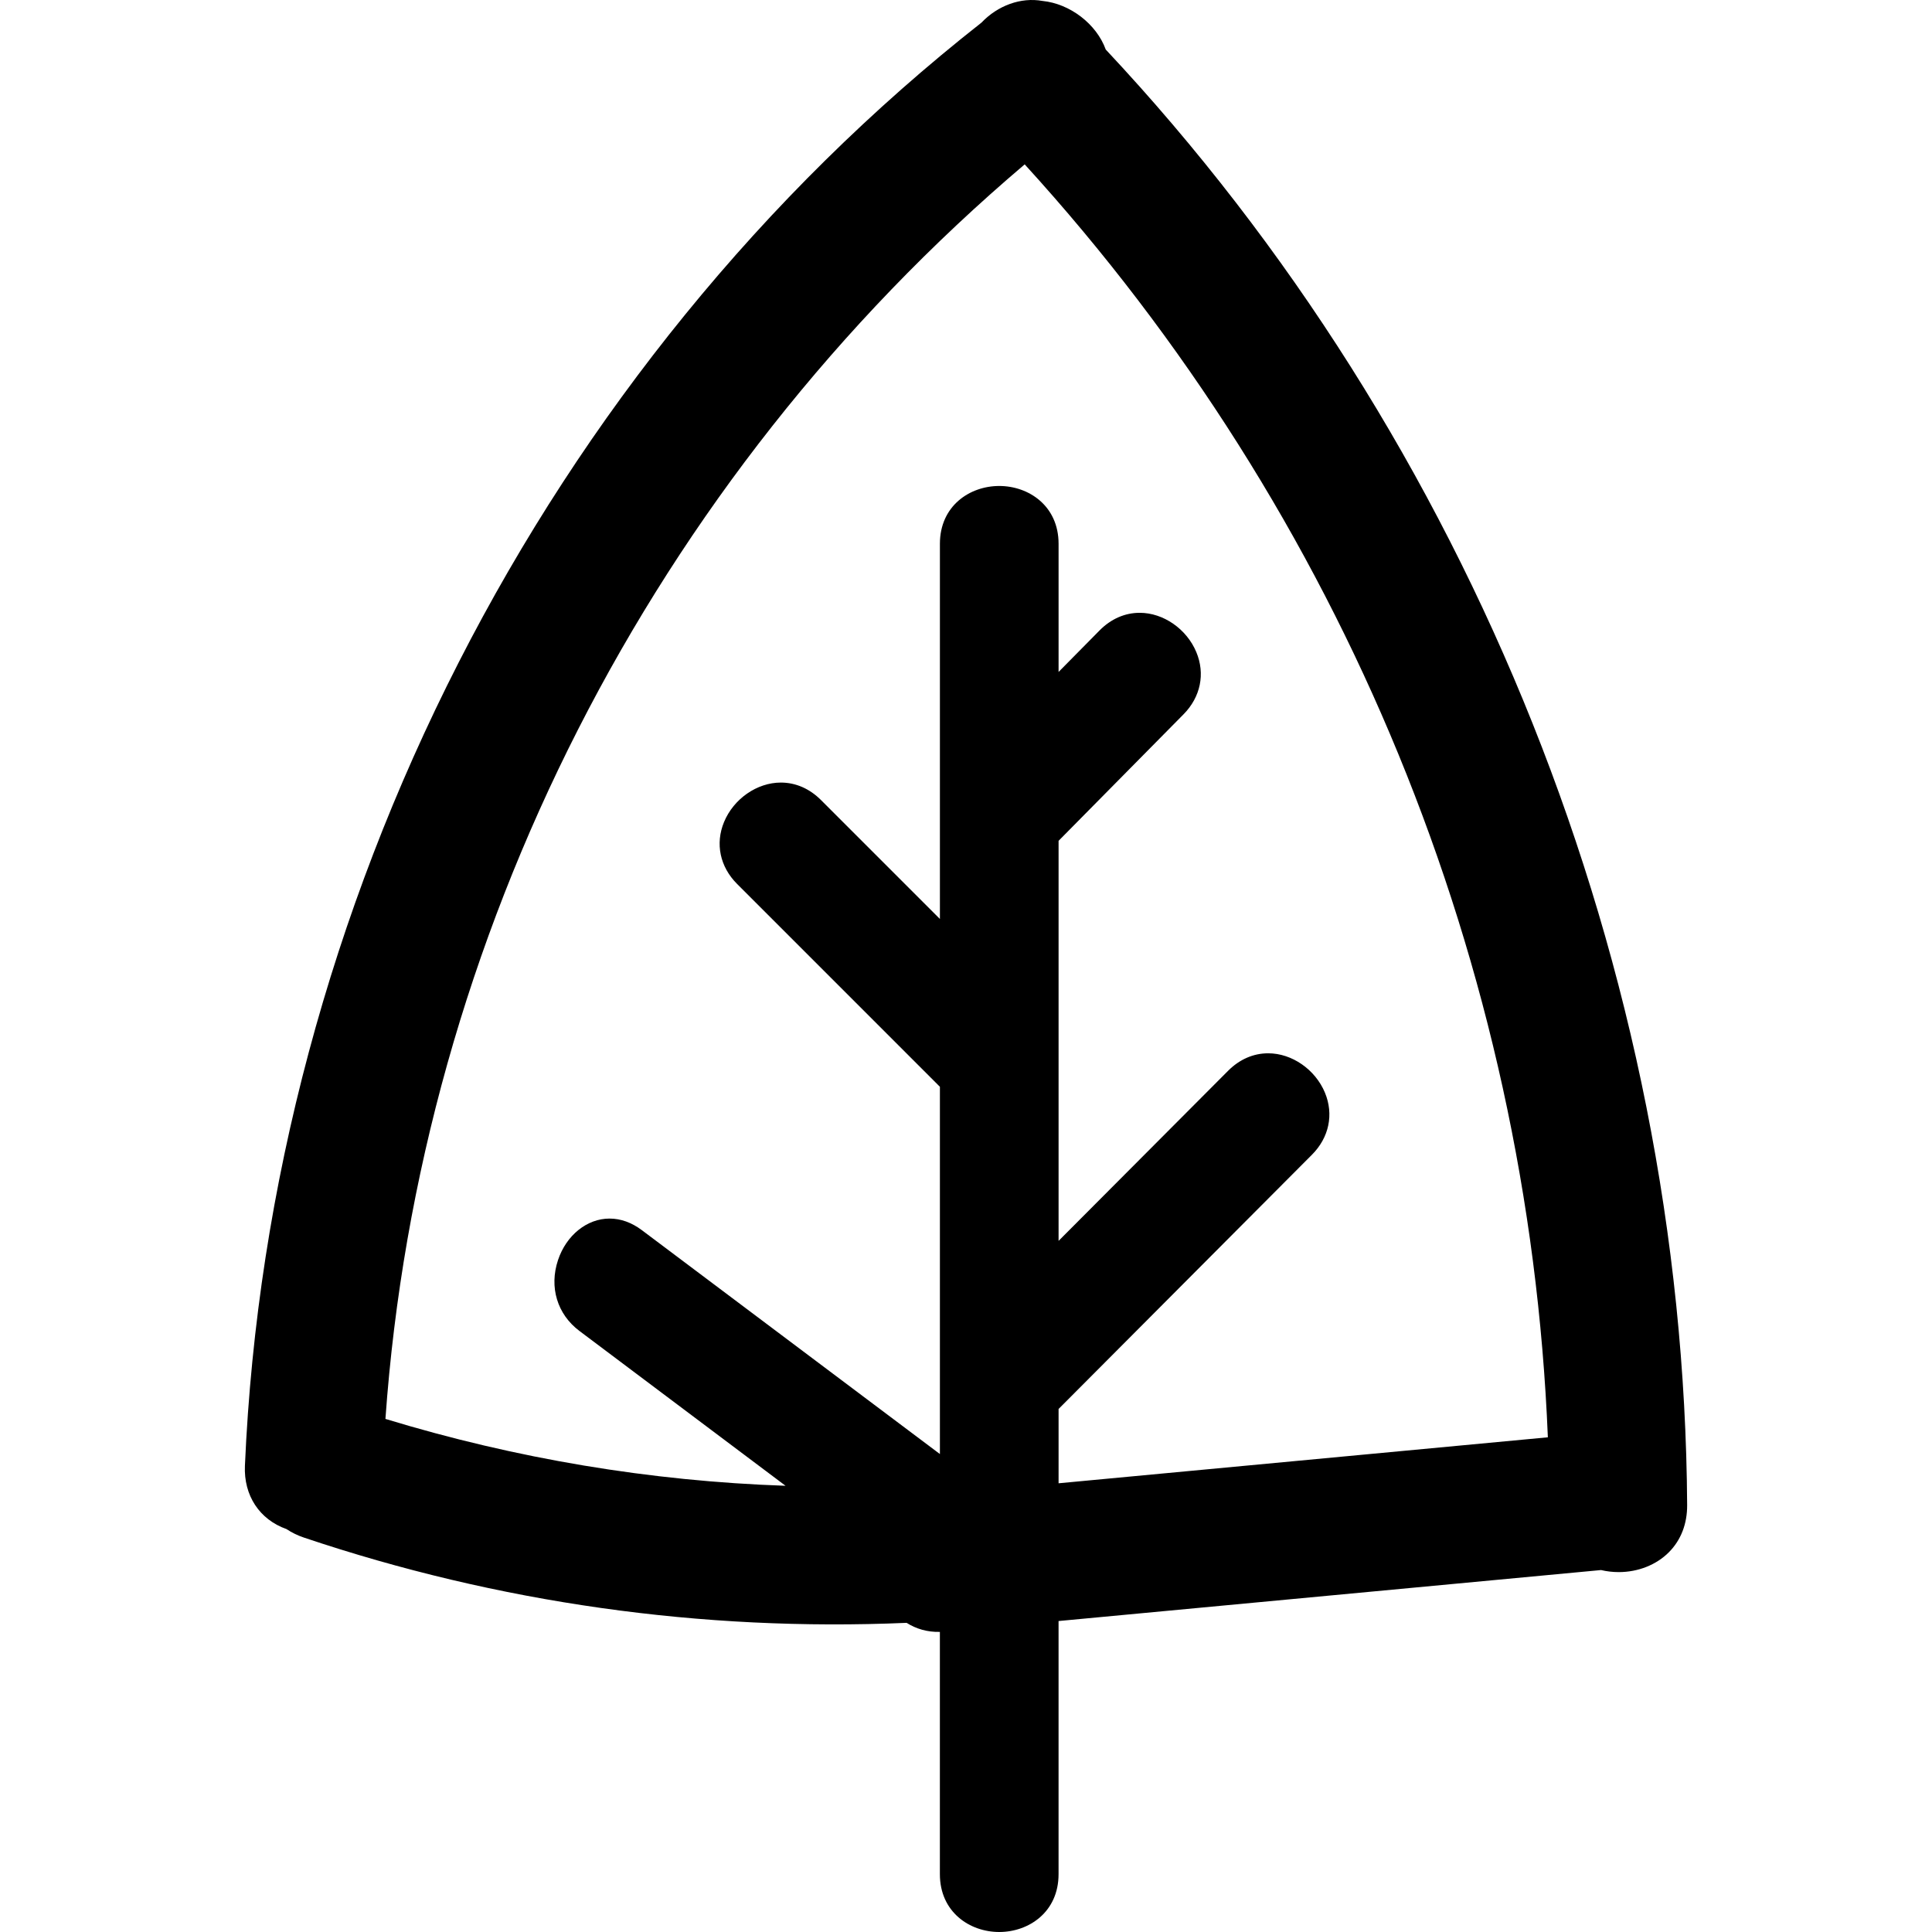
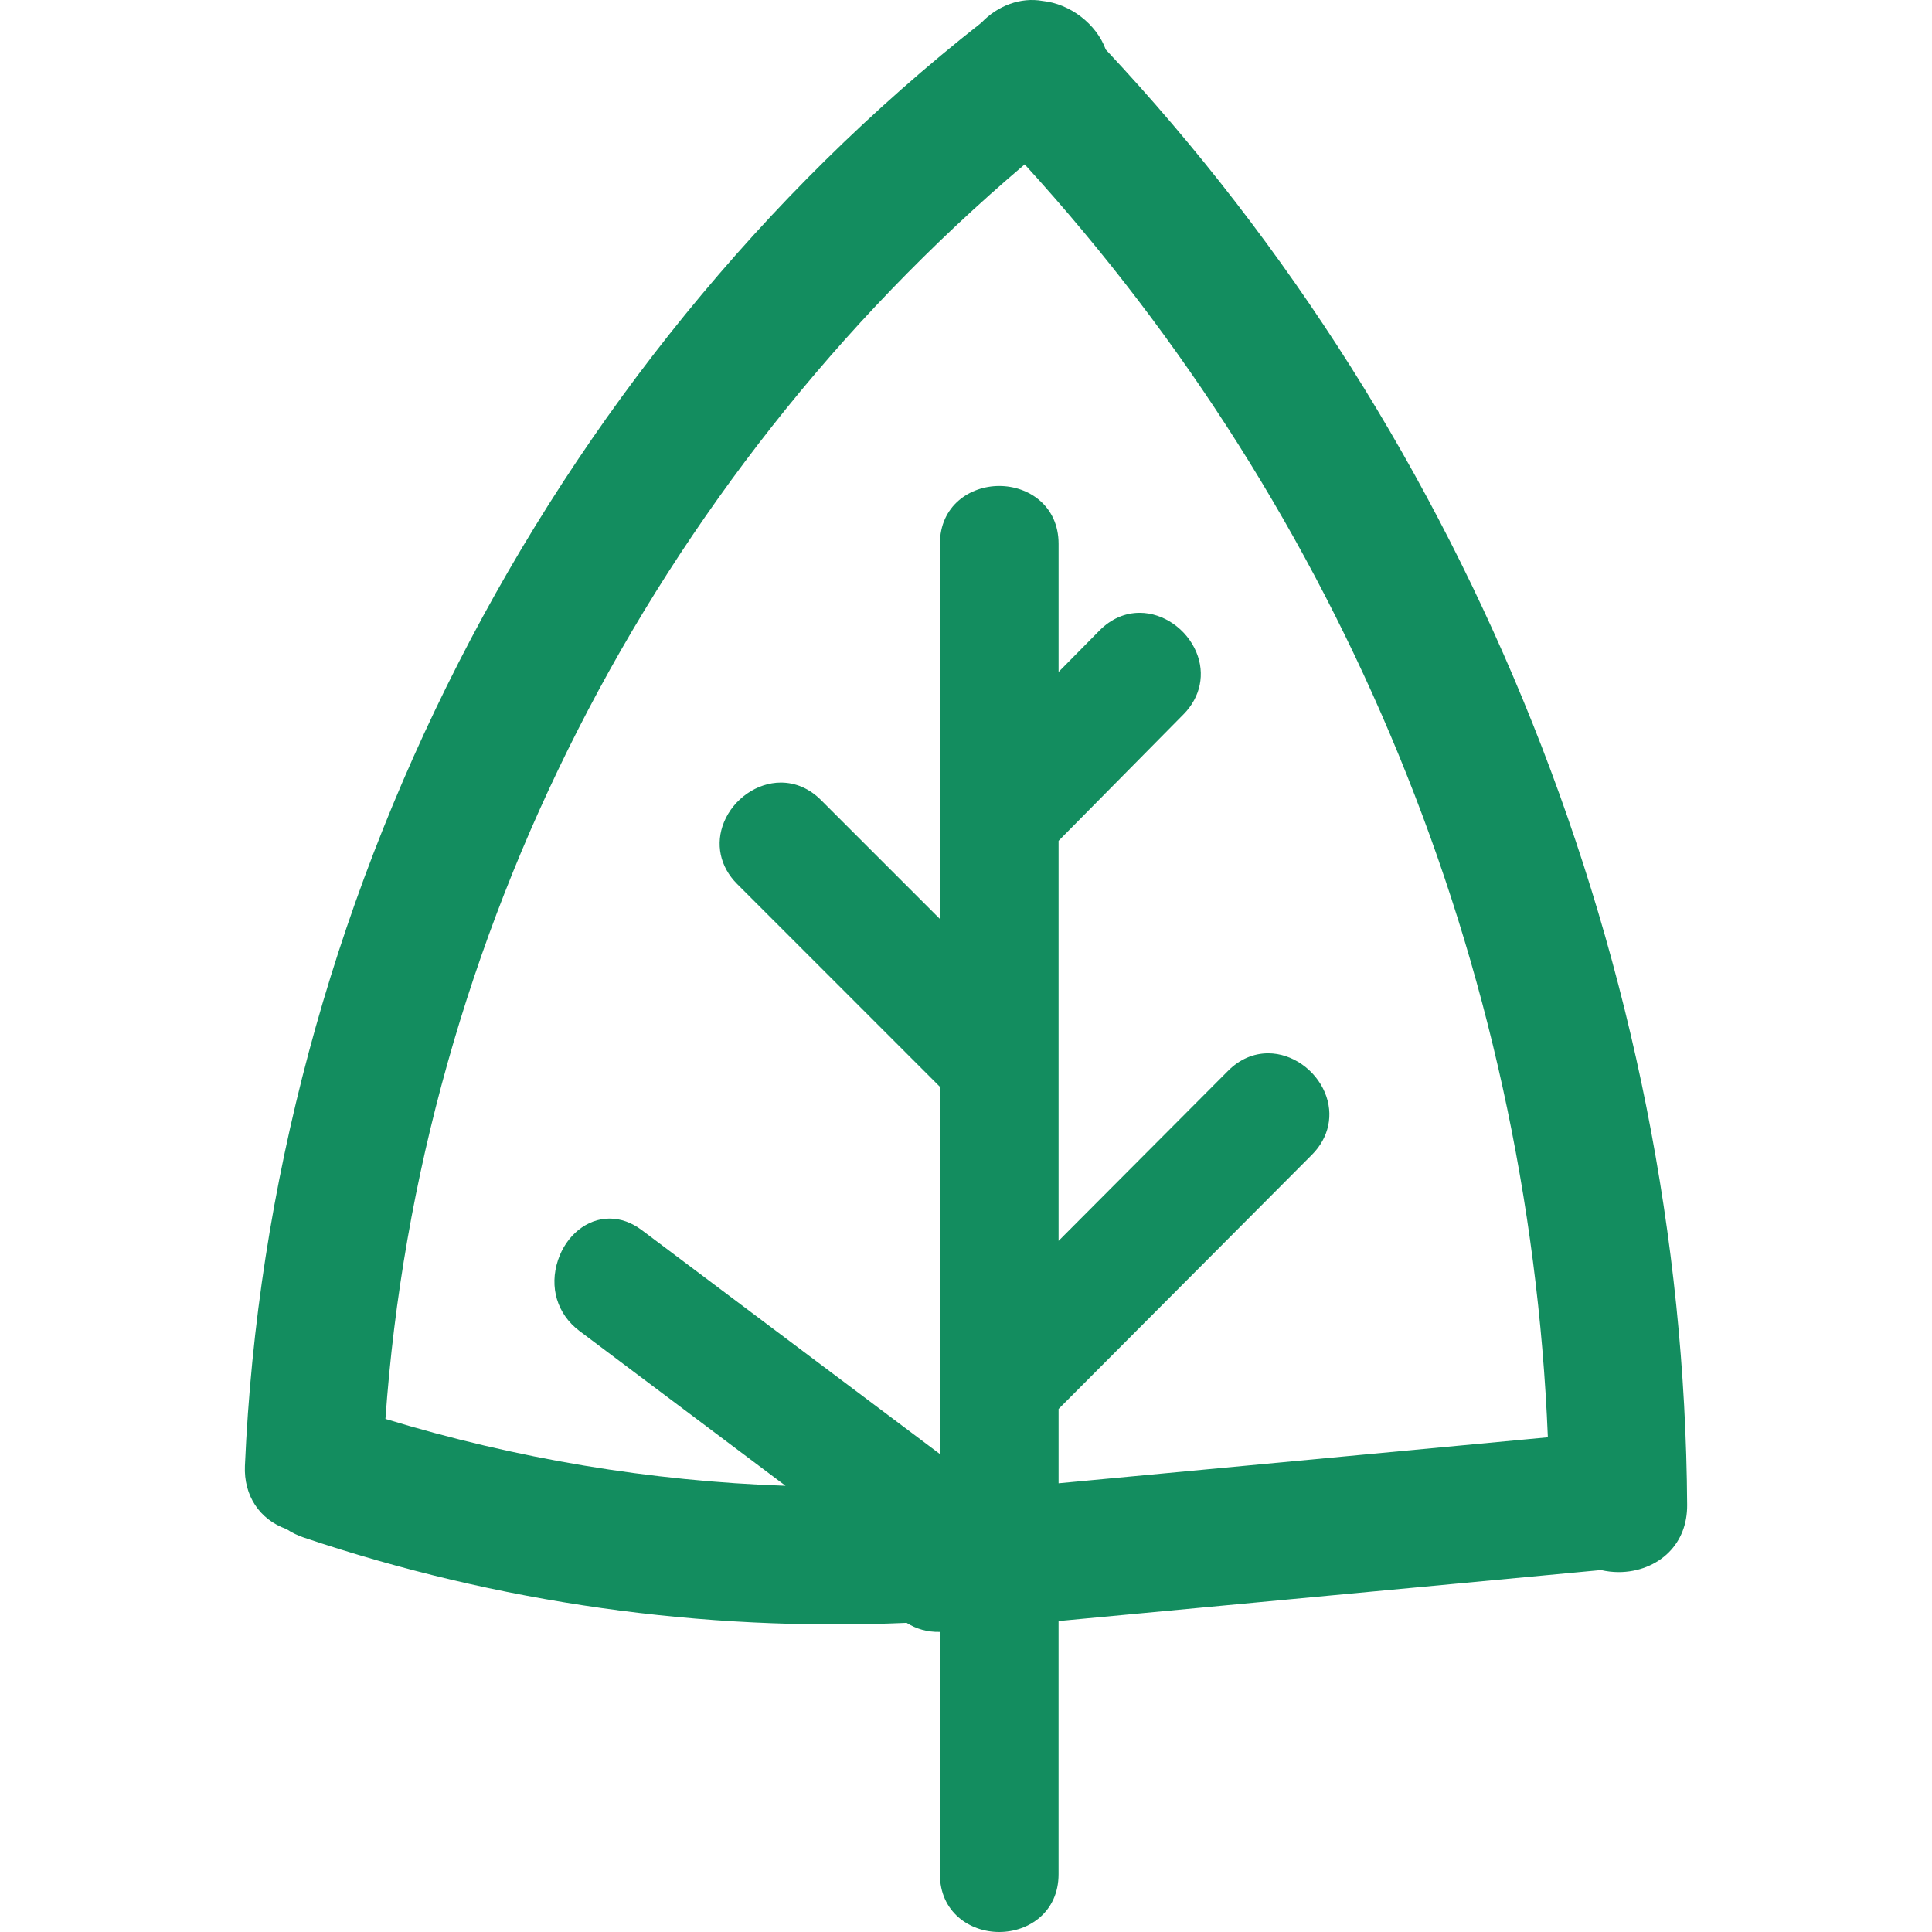
<svg xmlns="http://www.w3.org/2000/svg" version="1.1" id="Capa_1" x="0px" y="0px" width="585.725px" height="585.726px" viewBox="0 0 585.725 585.726" style="enable-background:new 0 0 585.725 585.726;" xml:space="preserve">
  <g>
    <g>
-       <path d="M302.937,585.726c8.939,0,17.988-6.022,17.988-17.531v-76.745l164.461-15.455c1.746,0.412,3.546,0.62,5.361,0.62    c5.867,0,11.416-2.195,15.214-6.022c3.656-3.676,5.569-8.625,5.533-14.309c-1-162.045-65.231-322.825-176.265-441.264    c-2.811-7.76-10.836-13.904-19.208-14.741c-6.508-1.162-13.509,1.367-18.475,6.585C165.062,111.014,81.593,274.553,74.253,444.391    c-0.392,8.992,4.418,16.283,12.587,19.176c1.611,1.069,3.382,1.934,5.275,2.574c58.85,19.805,120.657,28.536,182.743,25.859    c2.884,1.819,6.283,2.844,10.086,2.741v73.448C284.949,579.703,293.998,585.726,302.937,585.726z M169.178,382.007    c-2.737,8.201-0.253,16.435,6.487,21.498l62.489,46.94c-40.976-1.403-81.706-8.205-121.303-20.27    c10.372-146.243,80.821-284.486,193.805-380.342c96.585,105.86,152.791,242.621,158.609,385.915L320.93,449.687V427.16    l76.822-77.087c5.186-5.202,6.658-12.232,3.933-18.801c-2.921-7.03-9.992-11.942-17.201-11.942c-4.504,0-8.715,1.84-12.175,5.316    l-51.379,51.551V254.911l37.895-38.364c5.165-5.234,6.609-12.284,3.859-18.857c-2.929-7.01-9.979-11.905-17.152-11.905    c-4.508,0-8.727,1.853-12.187,5.356l-12.415,12.575V164.87c0-11.51-9.05-17.536-17.989-17.536    c-8.938,0-17.988,6.026-17.988,17.536v113.733l-36.051-36.051c-3.468-3.468-7.675-5.3-12.171-5.3    c-7.226,0-14.305,4.917-17.222,11.959c-2.717,6.561-1.24,13.582,3.958,18.78l61.485,61.489v111.343l-90.344-67.862    c-3.117-2.338-6.418-3.525-9.82-3.525C177.962,369.433,171.688,374.488,169.178,382.007z" />
+       <path fill="#138D5F" d="M302.937,585.726c8.939,0,17.988-6.022,17.988-17.531v-76.745l164.461-15.455c1.746,0.412,3.546,0.62,5.361,0.62    c5.867,0,11.416-2.195,15.214-6.022c3.656-3.676,5.569-8.625,5.533-14.309c-1-162.045-65.231-322.825-176.265-441.264    c-2.811-7.76-10.836-13.904-19.208-14.741c-6.508-1.162-13.509,1.367-18.475,6.585C165.062,111.014,81.593,274.553,74.253,444.391    c-0.392,8.992,4.418,16.283,12.587,19.176c1.611,1.069,3.382,1.934,5.275,2.574c58.85,19.805,120.657,28.536,182.743,25.859    c2.884,1.819,6.283,2.844,10.086,2.741v73.448C284.949,579.703,293.998,585.726,302.937,585.726z M169.178,382.007    c-2.737,8.201-0.253,16.435,6.487,21.498l62.489,46.94c-40.976-1.403-81.706-8.205-121.303-20.27    c10.372-146.243,80.821-284.486,193.805-380.342c96.585,105.86,152.791,242.621,158.609,385.915L320.93,449.687V427.16    l76.822-77.087c5.186-5.202,6.658-12.232,3.933-18.801c-2.921-7.03-9.992-11.942-17.201-11.942c-4.504,0-8.715,1.84-12.175,5.316    l-51.379,51.551V254.911l37.895-38.364c5.165-5.234,6.609-12.284,3.859-18.857c-2.929-7.01-9.979-11.905-17.152-11.905    c-4.508,0-8.727,1.853-12.187,5.356l-12.415,12.575V164.87c0-11.51-9.05-17.536-17.989-17.536    c-8.938,0-17.988,6.026-17.988,17.536v113.733l-36.051-36.051c-3.468-3.468-7.675-5.3-12.171-5.3    c-7.226,0-14.305,4.917-17.222,11.959c-2.717,6.561-1.24,13.582,3.958,18.78l61.485,61.489v111.343l-90.344-67.862    c-3.117-2.338-6.418-3.525-9.82-3.525C177.962,369.433,171.688,374.488,169.178,382.007z" />
    </g>
  </g>
</svg>
